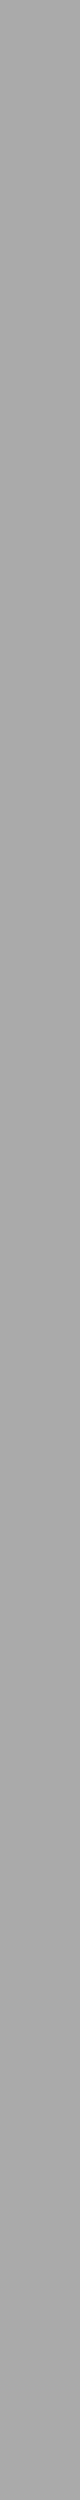
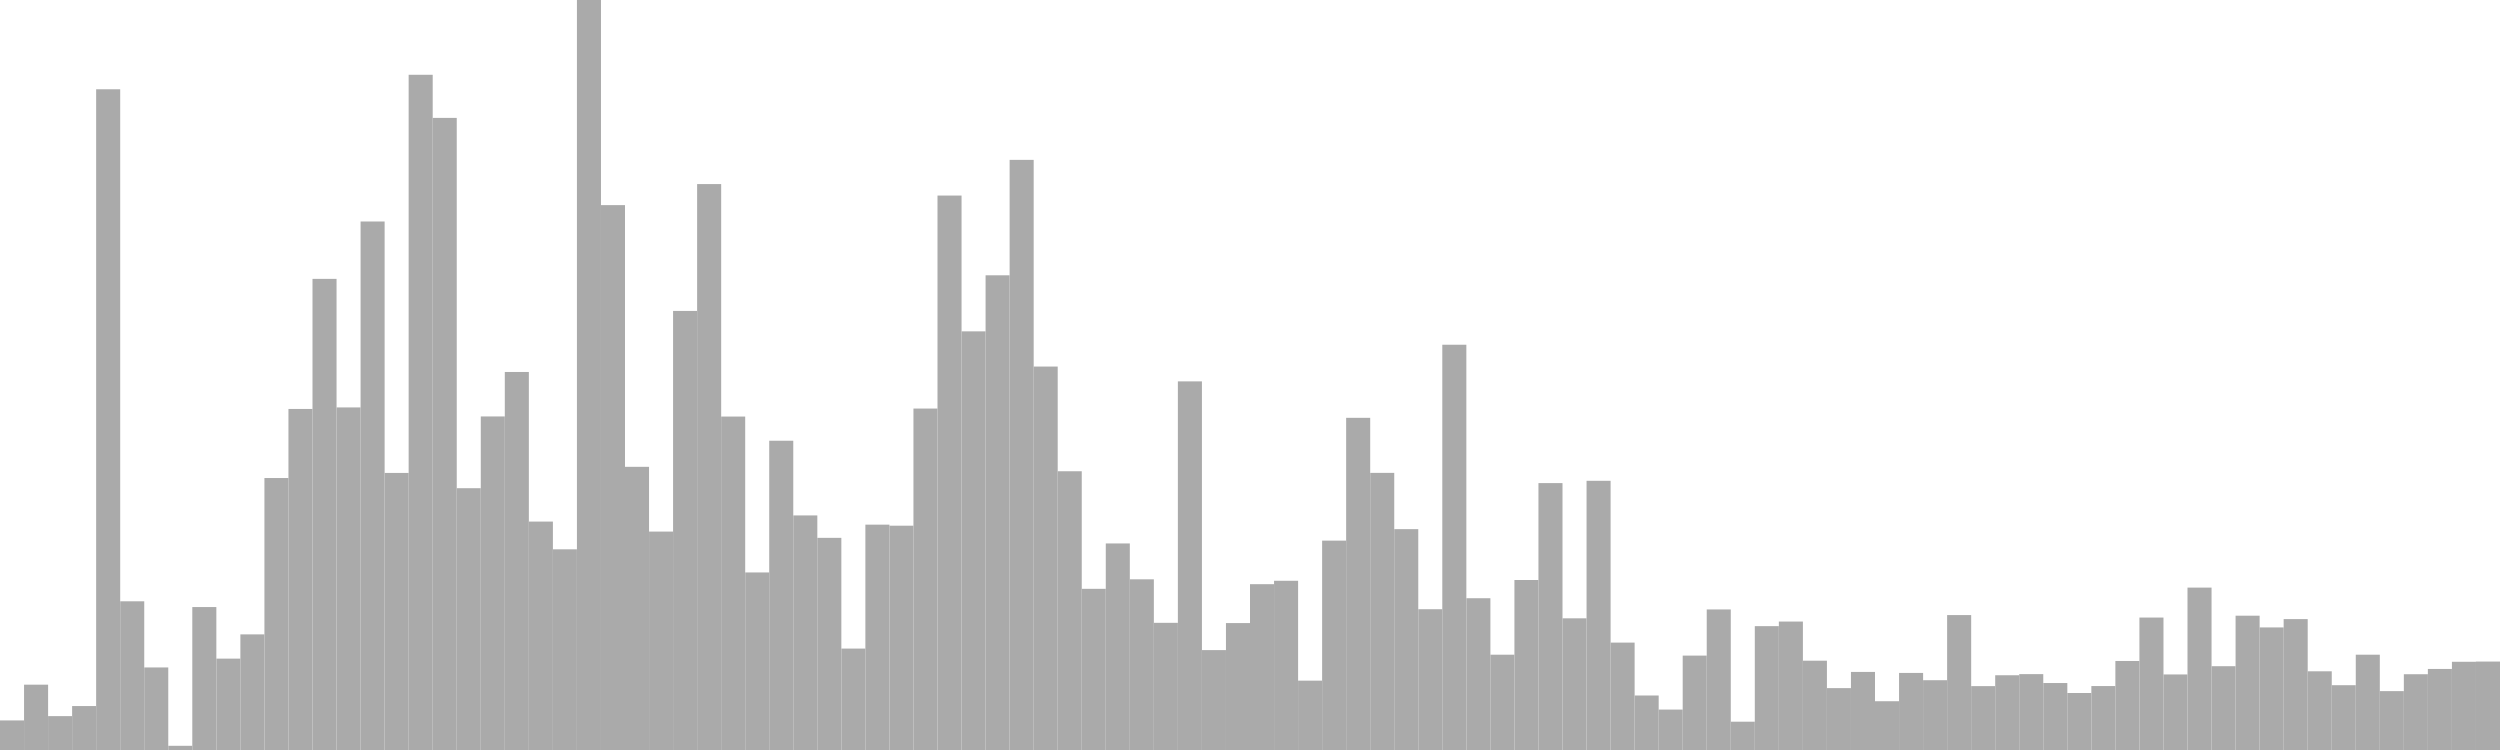
- <svg xmlns="http://www.w3.org/2000/svg" class="topic-graph" style="width: 10vw; height: 3em; text-align: center;">
-   <rect width="0.096em" height="0.118em" x="0vw" y="2.882em" fill="#aaa" />
-   <rect width="0.096em" height="0.261em" x="0.096vw" y="2.739em" fill="#aaa" />
-   <rect width="0.096em" height="0.136em" x="0.192vw" y="2.864em" fill="#aaa" />
-   <rect width="0.096em" height="0.176em" x="0.288vw" y="2.824em" fill="#aaa" />
-   <rect width="0.096em" height="2.643em" x="0.385vw" y="0.357em" fill="#aaa" />
-   <rect width="0.096em" height="0.595em" x="0.481vw" y="2.405em" fill="#aaa" />
-   <rect width="0.096em" height="0.33em" x="0.577vw" y="2.67em" fill="#aaa" />
-   <rect width="0.096em" height="0.017em" x="0.673vw" y="2.983em" fill="#aaa" />
-   <rect width="0.096em" height="0.572em" x="0.769vw" y="2.428em" fill="#aaa" />
-   <rect width="0.096em" height="0.365em" x="0.865vw" y="2.635em" fill="#aaa" />
-   <rect width="0.096em" height="0.463em" x="0.962vw" y="2.537em" fill="#aaa" />
-   <rect width="0.096em" height="1.088em" x="1.058vw" y="1.912em" fill="#aaa" />
-   <rect width="0.096em" height="1.364em" x="1.154vw" y="1.636em" fill="#aaa" />
-   <rect width="0.096em" height="1.885em" x="1.25vw" y="1.115em" fill="#aaa" />
-   <rect width="0.096em" height="1.37em" x="1.346vw" y="1.63em" fill="#aaa" />
-   <rect width="0.096em" height="2.114em" x="1.442vw" y="0.886em" fill="#aaa" />
-   <rect width="0.096em" height="1.108em" x="1.538vw" y="1.892em" fill="#aaa" />
-   <rect width="0.096em" height="2.701em" x="1.635vw" y="0.299em" fill="#aaa" />
-   <rect width="0.096em" height="2.528em" x="1.731vw" y="0.472em" fill="#aaa" />
-   <rect width="0.096em" height="1.047em" x="1.827vw" y="1.953em" fill="#aaa" />
-   <rect width="0.096em" height="1.334em" x="1.923vw" y="1.666em" fill="#aaa" />
-   <rect width="0.096em" height="1.512em" x="2.019vw" y="1.488em" fill="#aaa" />
-   <rect width="0.096em" height="0.914em" x="2.115vw" y="2.086em" fill="#aaa" />
-   <rect width="0.096em" height="0.803em" x="2.212vw" y="2.197em" fill="#aaa" />
-   <rect width="0.096em" height="3em" x="2.308vw" y="0em" fill="#aaa" />
-   <rect width="0.096em" height="2.18em" x="2.404vw" y="0.82em" fill="#aaa" />
-   <rect width="0.096em" height="1.133em" x="2.5vw" y="1.867em" fill="#aaa" />
-   <rect width="0.096em" height="0.874em" x="2.596vw" y="2.126em" fill="#aaa" />
-   <rect width="0.096em" height="1.756em" x="2.692vw" y="1.244em" fill="#aaa" />
-   <rect width="0.096em" height="2.264em" x="2.788vw" y="0.736em" fill="#aaa" />
-   <rect width="0.096em" height="1.334em" x="2.885vw" y="1.666em" fill="#aaa" />
-   <rect width="0.096em" height="0.71em" x="2.981vw" y="2.29em" fill="#aaa" />
-   <rect width="0.096em" height="1.237em" x="3.077vw" y="1.763em" fill="#aaa" />
-   <rect width="0.096em" height="0.938em" x="3.173vw" y="2.062em" fill="#aaa" />
-   <rect width="0.096em" height="0.849em" x="3.269vw" y="2.151em" fill="#aaa" />
-   <rect width="0.096em" height="0.406em" x="3.365vw" y="2.594em" fill="#aaa" />
-   <rect width="0.096em" height="0.901em" x="3.462vw" y="2.099em" fill="#aaa" />
-   <rect width="0.096em" height="0.897em" x="3.558vw" y="2.103em" fill="#aaa" />
-   <rect width="0.096em" height="1.366em" x="3.654vw" y="1.634em" fill="#aaa" />
-   <rect width="0.096em" height="2.218em" x="3.75vw" y="0.782em" fill="#aaa" />
-   <rect width="0.096em" height="1.675em" x="3.846vw" y="1.325em" fill="#aaa" />
-   <rect width="0.096em" height="1.899em" x="3.942vw" y="1.101em" fill="#aaa" />
-   <rect width="0.096em" height="2.36em" x="4.038vw" y="0.64em" fill="#aaa" />
-   <rect width="0.096em" height="1.534em" x="4.135vw" y="1.466em" fill="#aaa" />
-   <rect width="0.096em" height="1.115em" x="4.231vw" y="1.885em" fill="#aaa" />
-   <rect width="0.096em" height="0.645em" x="4.327vw" y="2.355em" fill="#aaa" />
-   <rect width="0.096em" height="0.826em" x="4.423vw" y="2.174em" fill="#aaa" />
-   <rect width="0.096em" height="0.683em" x="4.519vw" y="2.317em" fill="#aaa" />
-   <rect width="0.096em" height="0.509em" x="4.615vw" y="2.491em" fill="#aaa" />
-   <rect width="0.096em" height="1.475em" x="4.712vw" y="1.525em" fill="#aaa" />
-   <rect width="0.096em" height="0.4em" x="4.808vw" y="2.6em" fill="#aaa" />
-   <rect width="0.096em" height="0.508em" x="4.904vw" y="2.492em" fill="#aaa" />
-   <rect width="0.096em" height="0.663em" x="5vw" y="2.337em" fill="#aaa" />
-   <rect width="0.096em" height="0.677em" x="5.096vw" y="2.323em" fill="#aaa" />
-   <rect width="0.096em" height="0.277em" x="5.192vw" y="2.723em" fill="#aaa" />
-   <rect width="0.096em" height="0.838em" x="5.288vw" y="2.162em" fill="#aaa" />
-   <rect width="0.096em" height="1.329em" x="5.385vw" y="1.671em" fill="#aaa" />
-   <rect width="0.096em" height="1.109em" x="5.481vw" y="1.891em" fill="#aaa" />
-   <rect width="0.096em" height="0.883em" x="5.577vw" y="2.117em" fill="#aaa" />
-   <rect width="0.096em" height="0.563em" x="5.673vw" y="2.437em" fill="#aaa" />
-   <rect width="0.096em" height="1.621em" x="5.769vw" y="1.379em" fill="#aaa" />
-   <rect width="0.096em" height="0.607em" x="5.865vw" y="2.393em" fill="#aaa" />
-   <rect width="0.096em" height="0.381em" x="5.962vw" y="2.619em" fill="#aaa" />
-   <rect width="0.096em" height="0.68em" x="6.058vw" y="2.32em" fill="#aaa" />
-   <rect width="0.096em" height="1.068em" x="6.154vw" y="1.932em" fill="#aaa" />
-   <rect width="0.096em" height="0.527em" x="6.25vw" y="2.473em" fill="#aaa" />
-   <rect width="0.096em" height="1.077em" x="6.346vw" y="1.923em" fill="#aaa" />
-   <rect width="0.096em" height="0.43em" x="6.442vw" y="2.57em" fill="#aaa" />
-   <rect width="0.096em" height="0.218em" x="6.538vw" y="2.782em" fill="#aaa" />
-   <rect width="0.096em" height="0.162em" x="6.635vw" y="2.838em" fill="#aaa" />
-   <rect width="0.096em" height="0.378em" x="6.731vw" y="2.622em" fill="#aaa" />
-   <rect width="0.096em" height="0.562em" x="6.827vw" y="2.438em" fill="#aaa" />
-   <rect width="0.096em" height="0.113em" x="6.923vw" y="2.887em" fill="#aaa" />
-   <rect width="0.096em" height="0.495em" x="7.019vw" y="2.505em" fill="#aaa" />
-   <rect width="0.096em" height="0.514em" x="7.115vw" y="2.486em" fill="#aaa" />
-   <rect width="0.096em" height="0.357em" x="7.212vw" y="2.643em" fill="#aaa" />
-   <rect width="0.096em" height="0.248em" x="7.308vw" y="2.752em" fill="#aaa" />
-   <rect width="0.096em" height="0.312em" x="7.404vw" y="2.688em" fill="#aaa" />
-   <rect width="0.096em" height="0.195em" x="7.5vw" y="2.805em" fill="#aaa" />
-   <rect width="0.096em" height="0.308em" x="7.596vw" y="2.692em" fill="#aaa" />
-   <rect width="0.096em" height="0.279em" x="7.692vw" y="2.721em" fill="#aaa" />
-   <rect width="0.096em" height="0.54em" x="7.788vw" y="2.46em" fill="#aaa" />
-   <rect width="0.096em" height="0.255em" x="7.885vw" y="2.745em" fill="#aaa" />
-   <rect width="0.096em" height="0.299em" x="7.981vw" y="2.701em" fill="#aaa" />
-   <rect width="0.096em" height="0.303em" x="8.077vw" y="2.697em" fill="#aaa" />
-   <rect width="0.096em" height="0.268em" x="8.173vw" y="2.732em" fill="#aaa" />
-   <rect width="0.096em" height="0.228em" x="8.269vw" y="2.772em" fill="#aaa" />
-   <rect width="0.096em" height="0.256em" x="8.365vw" y="2.744em" fill="#aaa" />
-   <rect width="0.096em" height="0.356em" x="8.462vw" y="2.644em" fill="#aaa" />
-   <rect width="0.096em" height="0.53em" x="8.558vw" y="2.47em" fill="#aaa" />
-   <rect width="0.096em" height="0.302em" x="8.654vw" y="2.698em" fill="#aaa" />
-   <rect width="0.096em" height="0.65em" x="8.75vw" y="2.35em" fill="#aaa" />
-   <rect width="0.096em" height="0.335em" x="8.846vw" y="2.665em" fill="#aaa" />
-   <rect width="0.096em" height="0.537em" x="8.942vw" y="2.463em" fill="#aaa" />
-   <rect width="0.096em" height="0.49em" x="9.038vw" y="2.51em" fill="#aaa" />
-   <rect width="0.096em" height="0.524em" x="9.135vw" y="2.476em" fill="#aaa" />
-   <rect width="0.096em" height="0.315em" x="9.231vw" y="2.685em" fill="#aaa" />
-   <rect width="0.096em" height="0.259em" x="9.327vw" y="2.741em" fill="#aaa" />
-   <rect width="0.096em" height="0.381em" x="9.423vw" y="2.619em" fill="#aaa" />
-   <rect width="0.096em" height="0.235em" x="9.519vw" y="2.765em" fill="#aaa" />
-   <rect width="0.096em" height="0.303em" x="9.615vw" y="2.697em" fill="#aaa" />
-   <rect width="0.096em" height="0.324em" x="9.712vw" y="2.676em" fill="#aaa" />
-   <rect width="0.096em" height="0.353em" x="9.808vw" y="2.647em" fill="#aaa" />
-   <rect width="0.096em" height="0.354em" x="9.904vw" y="2.646em" fill="#aaa" />
+ <svg xmlns="http://www.w3.org/2000/svg" class="topic-graph" style="width: 100em; height: 30em; text-align: center;">
+   <rect width="0.962em" height="1.183em" x="0em" y="28.817em" fill="#aaa" />
+   <rect width="0.962em" height="2.613em" x="0.962em" y="27.387em" fill="#aaa" />
+   <rect width="0.962em" height="1.355em" x="1.923em" y="28.645em" fill="#aaa" />
+   <rect width="0.962em" height="1.758em" x="2.885em" y="28.242em" fill="#aaa" />
+   <rect width="0.962em" height="26.429em" x="3.846em" y="3.571em" fill="#aaa" />
+   <rect width="0.962em" height="5.948em" x="4.808em" y="24.052em" fill="#aaa" />
+   <rect width="0.962em" height="3.302em" x="5.769em" y="26.698em" fill="#aaa" />
+   <rect width="0.962em" height="0.168em" x="6.731em" y="29.832em" fill="#aaa" />
+   <rect width="0.962em" height="5.718em" x="7.692em" y="24.282em" fill="#aaa" />
+   <rect width="0.962em" height="3.655em" x="8.654em" y="26.345em" fill="#aaa" />
+   <rect width="0.962em" height="4.625em" x="9.615em" y="25.375em" fill="#aaa" />
+   <rect width="0.962em" height="10.879em" x="10.577em" y="19.121em" fill="#aaa" />
+   <rect width="0.962em" height="13.642em" x="11.538em" y="16.358em" fill="#aaa" />
+   <rect width="0.962em" height="18.845em" x="12.5em" y="11.155em" fill="#aaa" />
+   <rect width="0.962em" height="13.703em" x="13.462em" y="16.297em" fill="#aaa" />
+   <rect width="0.962em" height="21.14em" x="14.423em" y="8.86em" fill="#aaa" />
+   <rect width="0.962em" height="11.083em" x="15.385em" y="18.917em" fill="#aaa" />
+   <rect width="0.962em" height="27.009em" x="16.346em" y="2.991em" fill="#aaa" />
+   <rect width="0.962em" height="25.284em" x="17.308em" y="4.716em" fill="#aaa" />
+   <rect width="0.962em" height="10.472em" x="18.269em" y="19.528em" fill="#aaa" />
+   <rect width="0.962em" height="13.342em" x="19.231em" y="16.658em" fill="#aaa" />
+   <rect width="0.962em" height="15.121em" x="20.192em" y="14.879em" fill="#aaa" />
+   <rect width="0.962em" height="9.137em" x="21.154em" y="20.863em" fill="#aaa" />
+   <rect width="0.962em" height="8.027em" x="22.115em" y="21.973em" fill="#aaa" />
+   <rect width="0.962em" height="30em" x="23.077em" y="0em" fill="#aaa" />
+   <rect width="0.962em" height="21.795em" x="24.038em" y="8.205em" fill="#aaa" />
+   <rect width="0.962em" height="11.327em" x="25em" y="18.673em" fill="#aaa" />
+   <rect width="0.962em" height="8.737em" x="25.962em" y="21.263em" fill="#aaa" />
+   <rect width="0.962em" height="17.563em" x="26.923em" y="12.437em" fill="#aaa" />
+   <rect width="0.962em" height="22.637em" x="27.885em" y="7.363em" fill="#aaa" />
+   <rect width="0.962em" height="13.338em" x="28.846em" y="16.662em" fill="#aaa" />
+   <rect width="0.962em" height="7.102em" x="29.808em" y="22.898em" fill="#aaa" />
+   <rect width="0.962em" height="12.371em" x="30.769em" y="17.629em" fill="#aaa" />
+   <rect width="0.962em" height="9.383em" x="31.731em" y="20.617em" fill="#aaa" />
+   <rect width="0.962em" height="8.486em" x="32.692em" y="21.514em" fill="#aaa" />
+   <rect width="0.962em" height="4.057em" x="33.654em" y="25.943em" fill="#aaa" />
+   <rect width="0.962em" height="9.014em" x="34.615em" y="20.986em" fill="#aaa" />
+   <rect width="0.962em" height="8.972em" x="35.577em" y="21.028em" fill="#aaa" />
+   <rect width="0.962em" height="13.658em" x="36.538em" y="16.342em" fill="#aaa" />
+   <rect width="0.962em" height="22.178em" x="37.5em" y="7.822em" fill="#aaa" />
+   <rect width="0.962em" height="16.746em" x="38.462em" y="13.254em" fill="#aaa" />
+   <rect width="0.962em" height="18.988em" x="39.423em" y="11.012em" fill="#aaa" />
+   <rect width="0.962em" height="23.605em" x="40.385em" y="6.395em" fill="#aaa" />
+   <rect width="0.962em" height="15.338em" x="41.346em" y="14.662em" fill="#aaa" />
+   <rect width="0.962em" height="11.15em" x="42.308em" y="18.85em" fill="#aaa" />
+   <rect width="0.962em" height="6.447em" x="43.269em" y="23.553em" fill="#aaa" />
+   <rect width="0.962em" height="8.262em" x="44.231em" y="21.738em" fill="#aaa" />
+   <rect width="0.962em" height="6.827em" x="45.192em" y="23.173em" fill="#aaa" />
+   <rect width="0.962em" height="5.087em" x="46.154em" y="24.913em" fill="#aaa" />
+   <rect width="0.962em" height="14.745em" x="47.115em" y="15.255em" fill="#aaa" />
+   <rect width="0.962em" height="3.996em" x="48.077em" y="26.004em" fill="#aaa" />
+   <rect width="0.962em" height="5.077em" x="49.038em" y="24.923em" fill="#aaa" />
+   <rect width="0.962em" height="6.633em" x="50em" y="23.367em" fill="#aaa" />
+   <rect width="0.962em" height="6.769em" x="50.962em" y="23.231em" fill="#aaa" />
+   <rect width="0.962em" height="2.774em" x="51.923em" y="27.226em" fill="#aaa" />
+   <rect width="0.962em" height="8.375em" x="52.885em" y="21.625em" fill="#aaa" />
+   <rect width="0.962em" height="13.287em" x="53.846em" y="16.713em" fill="#aaa" />
+   <rect width="0.962em" height="11.085em" x="54.808em" y="18.915em" fill="#aaa" />
+   <rect width="0.962em" height="8.834em" x="55.769em" y="21.166em" fill="#aaa" />
+   <rect width="0.962em" height="5.631em" x="56.731em" y="24.369em" fill="#aaa" />
+   <rect width="0.962em" height="16.211em" x="57.692em" y="13.789em" fill="#aaa" />
+   <rect width="0.962em" height="6.071em" x="58.654em" y="23.929em" fill="#aaa" />
+   <rect width="0.962em" height="3.812em" x="59.615em" y="26.188em" fill="#aaa" />
+   <rect width="0.962em" height="6.8em" x="60.577em" y="23.2em" fill="#aaa" />
+   <rect width="0.962em" height="10.676em" x="61.538em" y="19.324em" fill="#aaa" />
+   <rect width="0.962em" height="5.267em" x="62.5em" y="24.733em" fill="#aaa" />
+   <rect width="0.962em" height="10.768em" x="63.462em" y="19.232em" fill="#aaa" />
+   <rect width="0.962em" height="4.296em" x="64.423em" y="25.704em" fill="#aaa" />
+   <rect width="0.962em" height="2.18em" x="65.385em" y="27.82em" fill="#aaa" />
+   <rect width="0.962em" height="1.617em" x="66.346em" y="28.383em" fill="#aaa" />
+   <rect width="0.962em" height="3.776em" x="67.308em" y="26.224em" fill="#aaa" />
+   <rect width="0.962em" height="5.622em" x="68.269em" y="24.378em" fill="#aaa" />
+   <rect width="0.962em" height="1.132em" x="69.231em" y="28.868em" fill="#aaa" />
+   <rect width="0.962em" height="4.954em" x="70.192em" y="25.046em" fill="#aaa" />
+   <rect width="0.962em" height="5.138em" x="71.154em" y="24.862em" fill="#aaa" />
+   <rect width="0.962em" height="3.572em" x="72.115em" y="26.428em" fill="#aaa" />
+   <rect width="0.962em" height="2.475em" x="73.077em" y="27.525em" fill="#aaa" />
+   <rect width="0.962em" height="3.123em" x="74.038em" y="26.877em" fill="#aaa" />
+   <rect width="0.962em" height="1.951em" x="75em" y="28.049em" fill="#aaa" />
+   <rect width="0.962em" height="3.083em" x="75.962em" y="26.917em" fill="#aaa" />
+   <rect width="0.962em" height="2.792em" x="76.923em" y="27.208em" fill="#aaa" />
+   <rect width="0.962em" height="5.397em" x="77.885em" y="24.603em" fill="#aaa" />
+   <rect width="0.962em" height="2.555em" x="78.846em" y="27.445em" fill="#aaa" />
+   <rect width="0.962em" height="2.99em" x="79.808em" y="27.01em" fill="#aaa" />
+   <rect width="0.962em" height="3.035em" x="80.769em" y="26.965em" fill="#aaa" />
+   <rect width="0.962em" height="2.679em" x="81.731em" y="27.321em" fill="#aaa" />
+   <rect width="0.962em" height="2.28em" x="82.692em" y="27.72em" fill="#aaa" />
+   <rect width="0.962em" height="2.558em" x="83.654em" y="27.442em" fill="#aaa" />
+   <rect width="0.962em" height="3.561em" x="84.615em" y="26.439em" fill="#aaa" />
+   <rect width="0.962em" height="5.298em" x="85.577em" y="24.702em" fill="#aaa" />
+   <rect width="0.962em" height="3.022em" x="86.538em" y="26.978em" fill="#aaa" />
+   <rect width="0.962em" height="6.496em" x="87.5em" y="23.504em" fill="#aaa" />
+   <rect width="0.962em" height="3.352em" x="88.462em" y="26.648em" fill="#aaa" />
+   <rect width="0.962em" height="5.372em" x="89.423em" y="24.628em" fill="#aaa" />
+   <rect width="0.962em" height="4.903em" x="90.385em" y="25.097em" fill="#aaa" />
+   <rect width="0.962em" height="5.236em" x="91.346em" y="24.764em" fill="#aaa" />
+   <rect width="0.962em" height="3.148em" x="92.308em" y="26.852em" fill="#aaa" />
+   <rect width="0.962em" height="2.592em" x="93.269em" y="27.408em" fill="#aaa" />
+   <rect width="0.962em" height="3.812em" x="94.231em" y="26.188em" fill="#aaa" />
+   <rect width="0.962em" height="2.355em" x="95.192em" y="27.645em" fill="#aaa" />
+   <rect width="0.962em" height="3.031em" x="96.154em" y="26.969em" fill="#aaa" />
+   <rect width="0.962em" height="3.242em" x="97.115em" y="26.758em" fill="#aaa" />
+   <rect width="0.962em" height="3.529em" x="98.077em" y="26.471em" fill="#aaa" />
+   <rect width="0.962em" height="3.538em" x="99.038em" y="26.462em" fill="#aaa" />
</svg>
